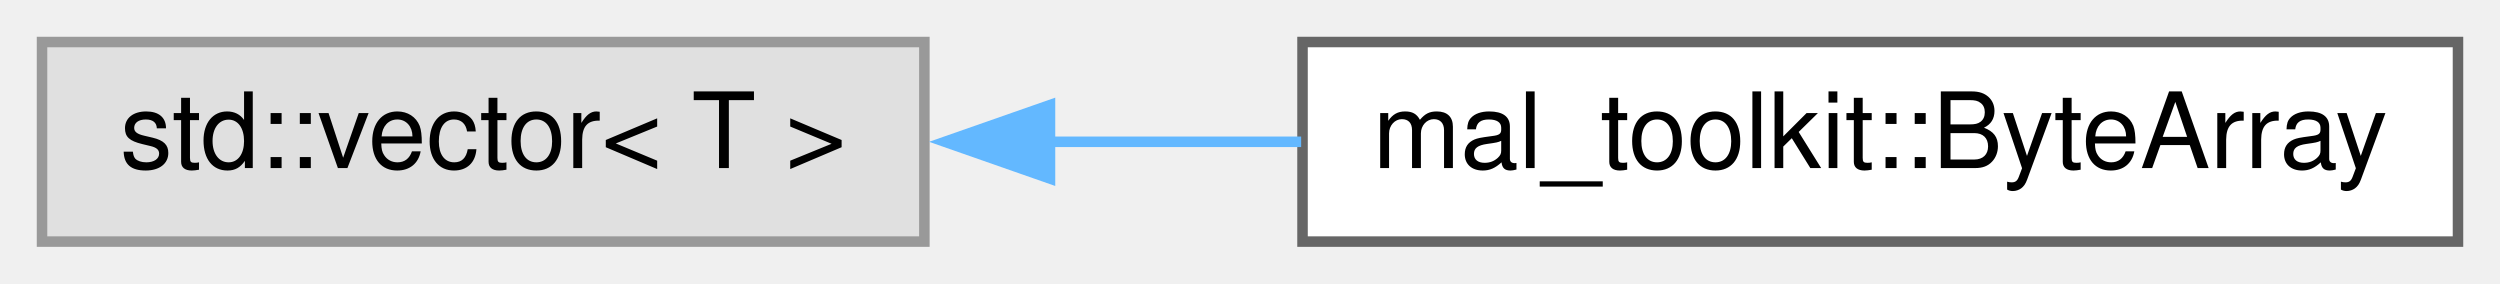
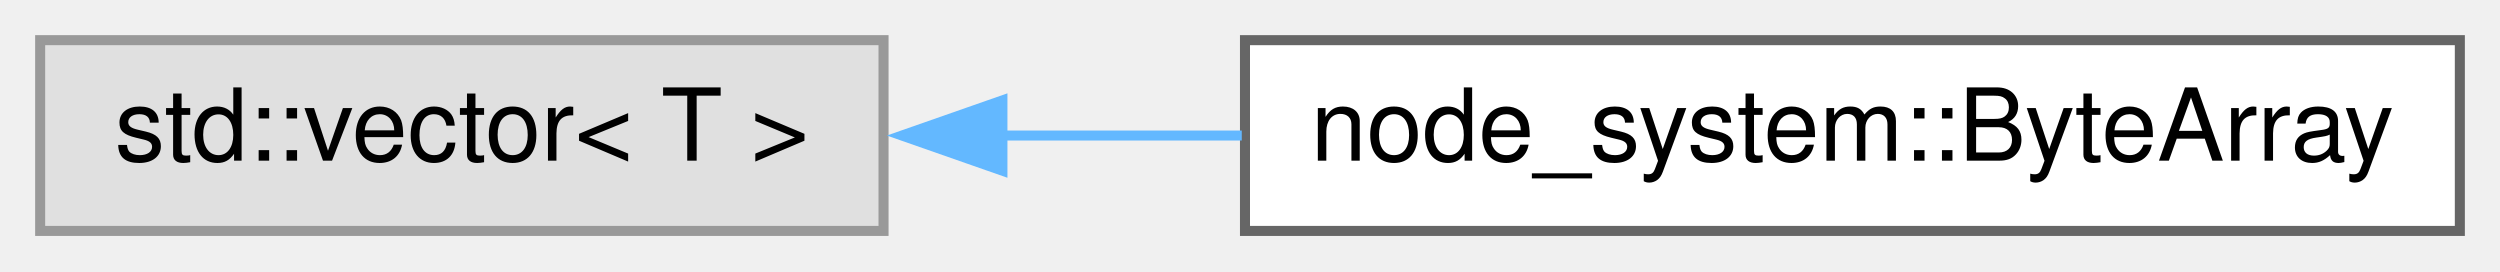
- <svg xmlns="http://www.w3.org/2000/svg" xmlns:xlink="http://www.w3.org/1999/xlink" width="238pt" height="27pt" viewBox="0.00 0.00 238.00 27.00">
+ <svg xmlns="http://www.w3.org/2000/svg" xmlns:xlink="http://www.w3.org/1999/xlink" width="249pt" height="27pt" viewBox="0.00 0.00 249.00 27.00">
  <g id="graph0" class="graph" transform="scale(1 1) rotate(0) translate(4 23)">
    <g id="node1" class="node">
      <g id="a_node1">
        <a xlink:title=" ">
          <polygon fill="#e0e0e0" stroke="#999999" points="84,-19 0,-19 0,0 84,0 84,-19" />
          <text text-anchor="middle" x="42" y="-7" font-family="Helvetica,sans-Serif" font-size="10.00">std::vector&lt; T &gt;</text>
        </a>
      </g>
    </g>
    <g id="node2" class="node">
      <g id="a_node2">
-         <a xlink:href="d8/d99/structmal__toolkit_1_1_byte_array.html" target="_top" xlink:title="A dynamically resizable array of bytes.">
-           <polygon fill="white" stroke="#666666" points="230,-19 120,-19 120,0 230,0 230,-19" />
-           <text text-anchor="middle" x="175" y="-7" font-family="Helvetica,sans-Serif" font-size="10.00">mal_toolkit::ByteArray</text>
+         <a xlink:href="d0/d71/structnode__system_1_1_byte_array.html" target="_top" xlink:title="A dynamically resizable array of bytes.">
+           <polygon fill="white" stroke="#666666" points="241,-19 120,-19 120,0 241,0 241,-19" />
+           <text text-anchor="middle" x="180.5" y="-7" font-family="Helvetica,sans-Serif" font-size="10.00">node_system::ByteArray</text>
        </a>
      </g>
    </g>
    <g id="edge1" class="edge">
-       <path fill="none" stroke="#63b8ff" d="M95.82,-9.5C103.74,-9.5 111.92,-9.5 119.87,-9.5" />
-       <polygon fill="#63b8ff" stroke="#63b8ff" points="95.96,-6 85.96,-9.5 95.96,-13 95.96,-6" />
+       <path fill="none" stroke="#63b8ff" d="M95.61,-9.5C103.49,-9.5 111.67,-9.5 119.68,-9.5" />
+       <polygon fill="#63b8ff" stroke="#63b8ff" points="95.84,-6 85.84,-9.5 95.84,-13 95.84,-6" />
    </g>
  </g>
</svg>
